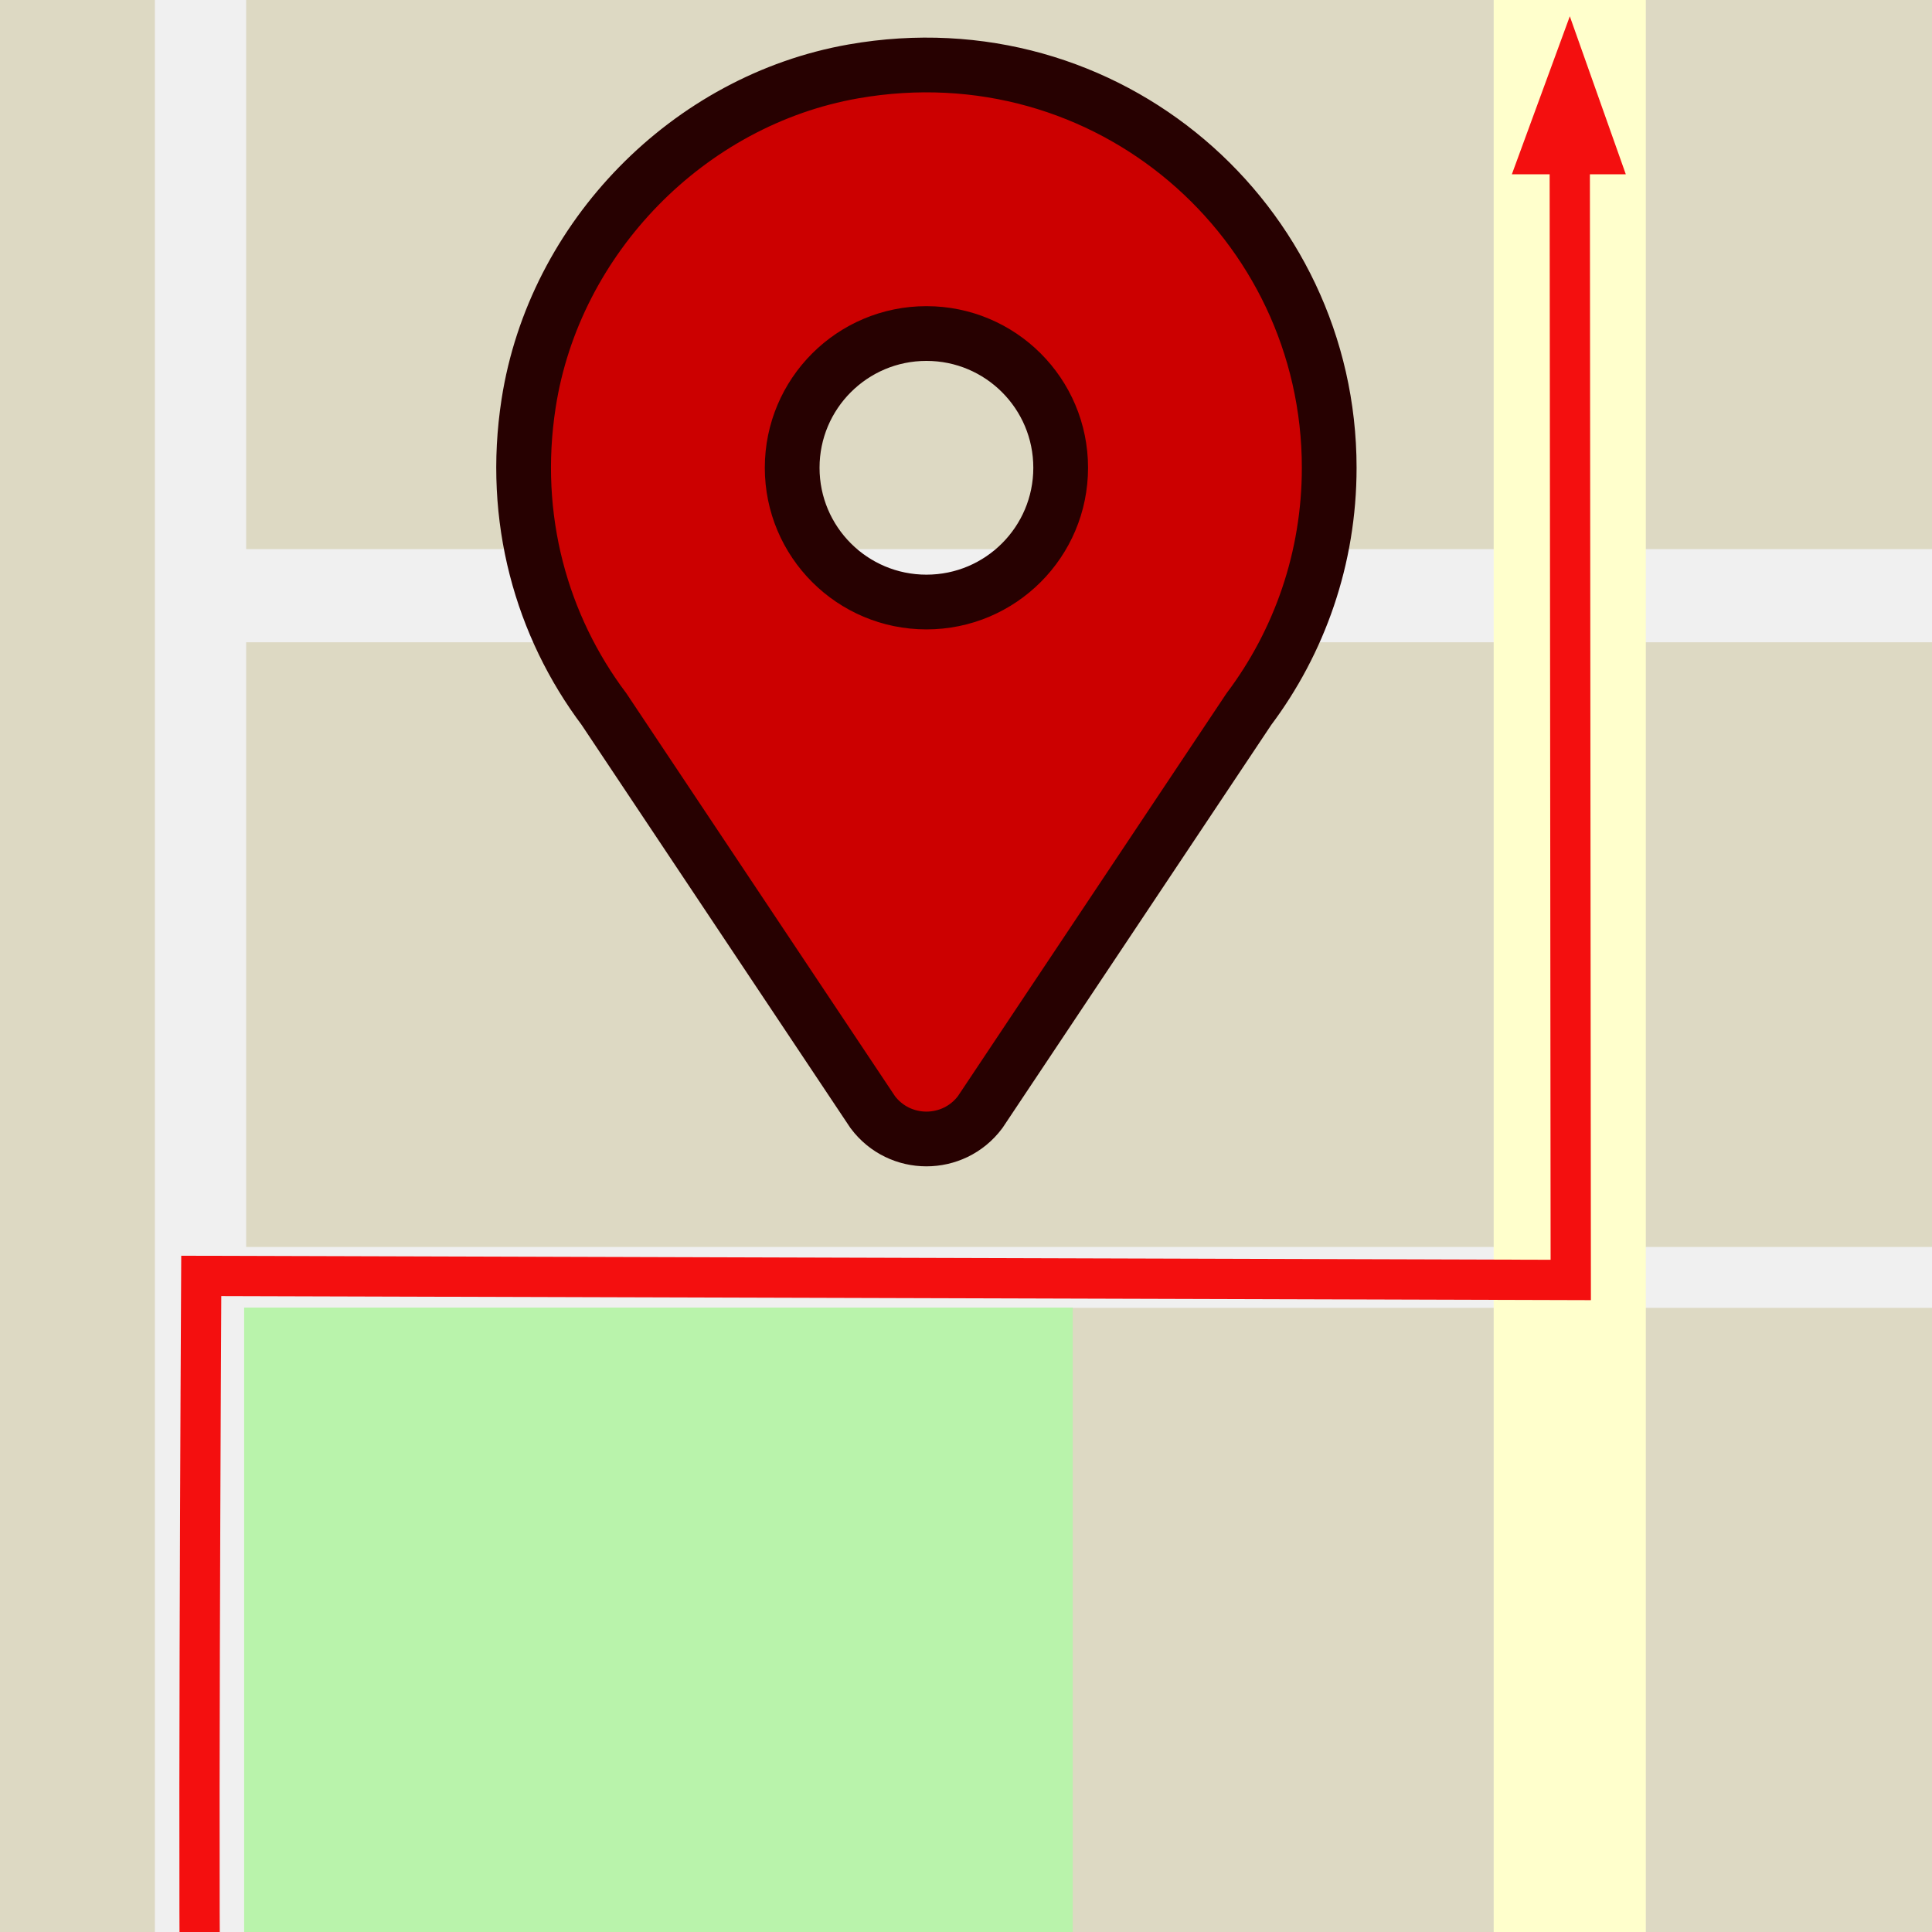
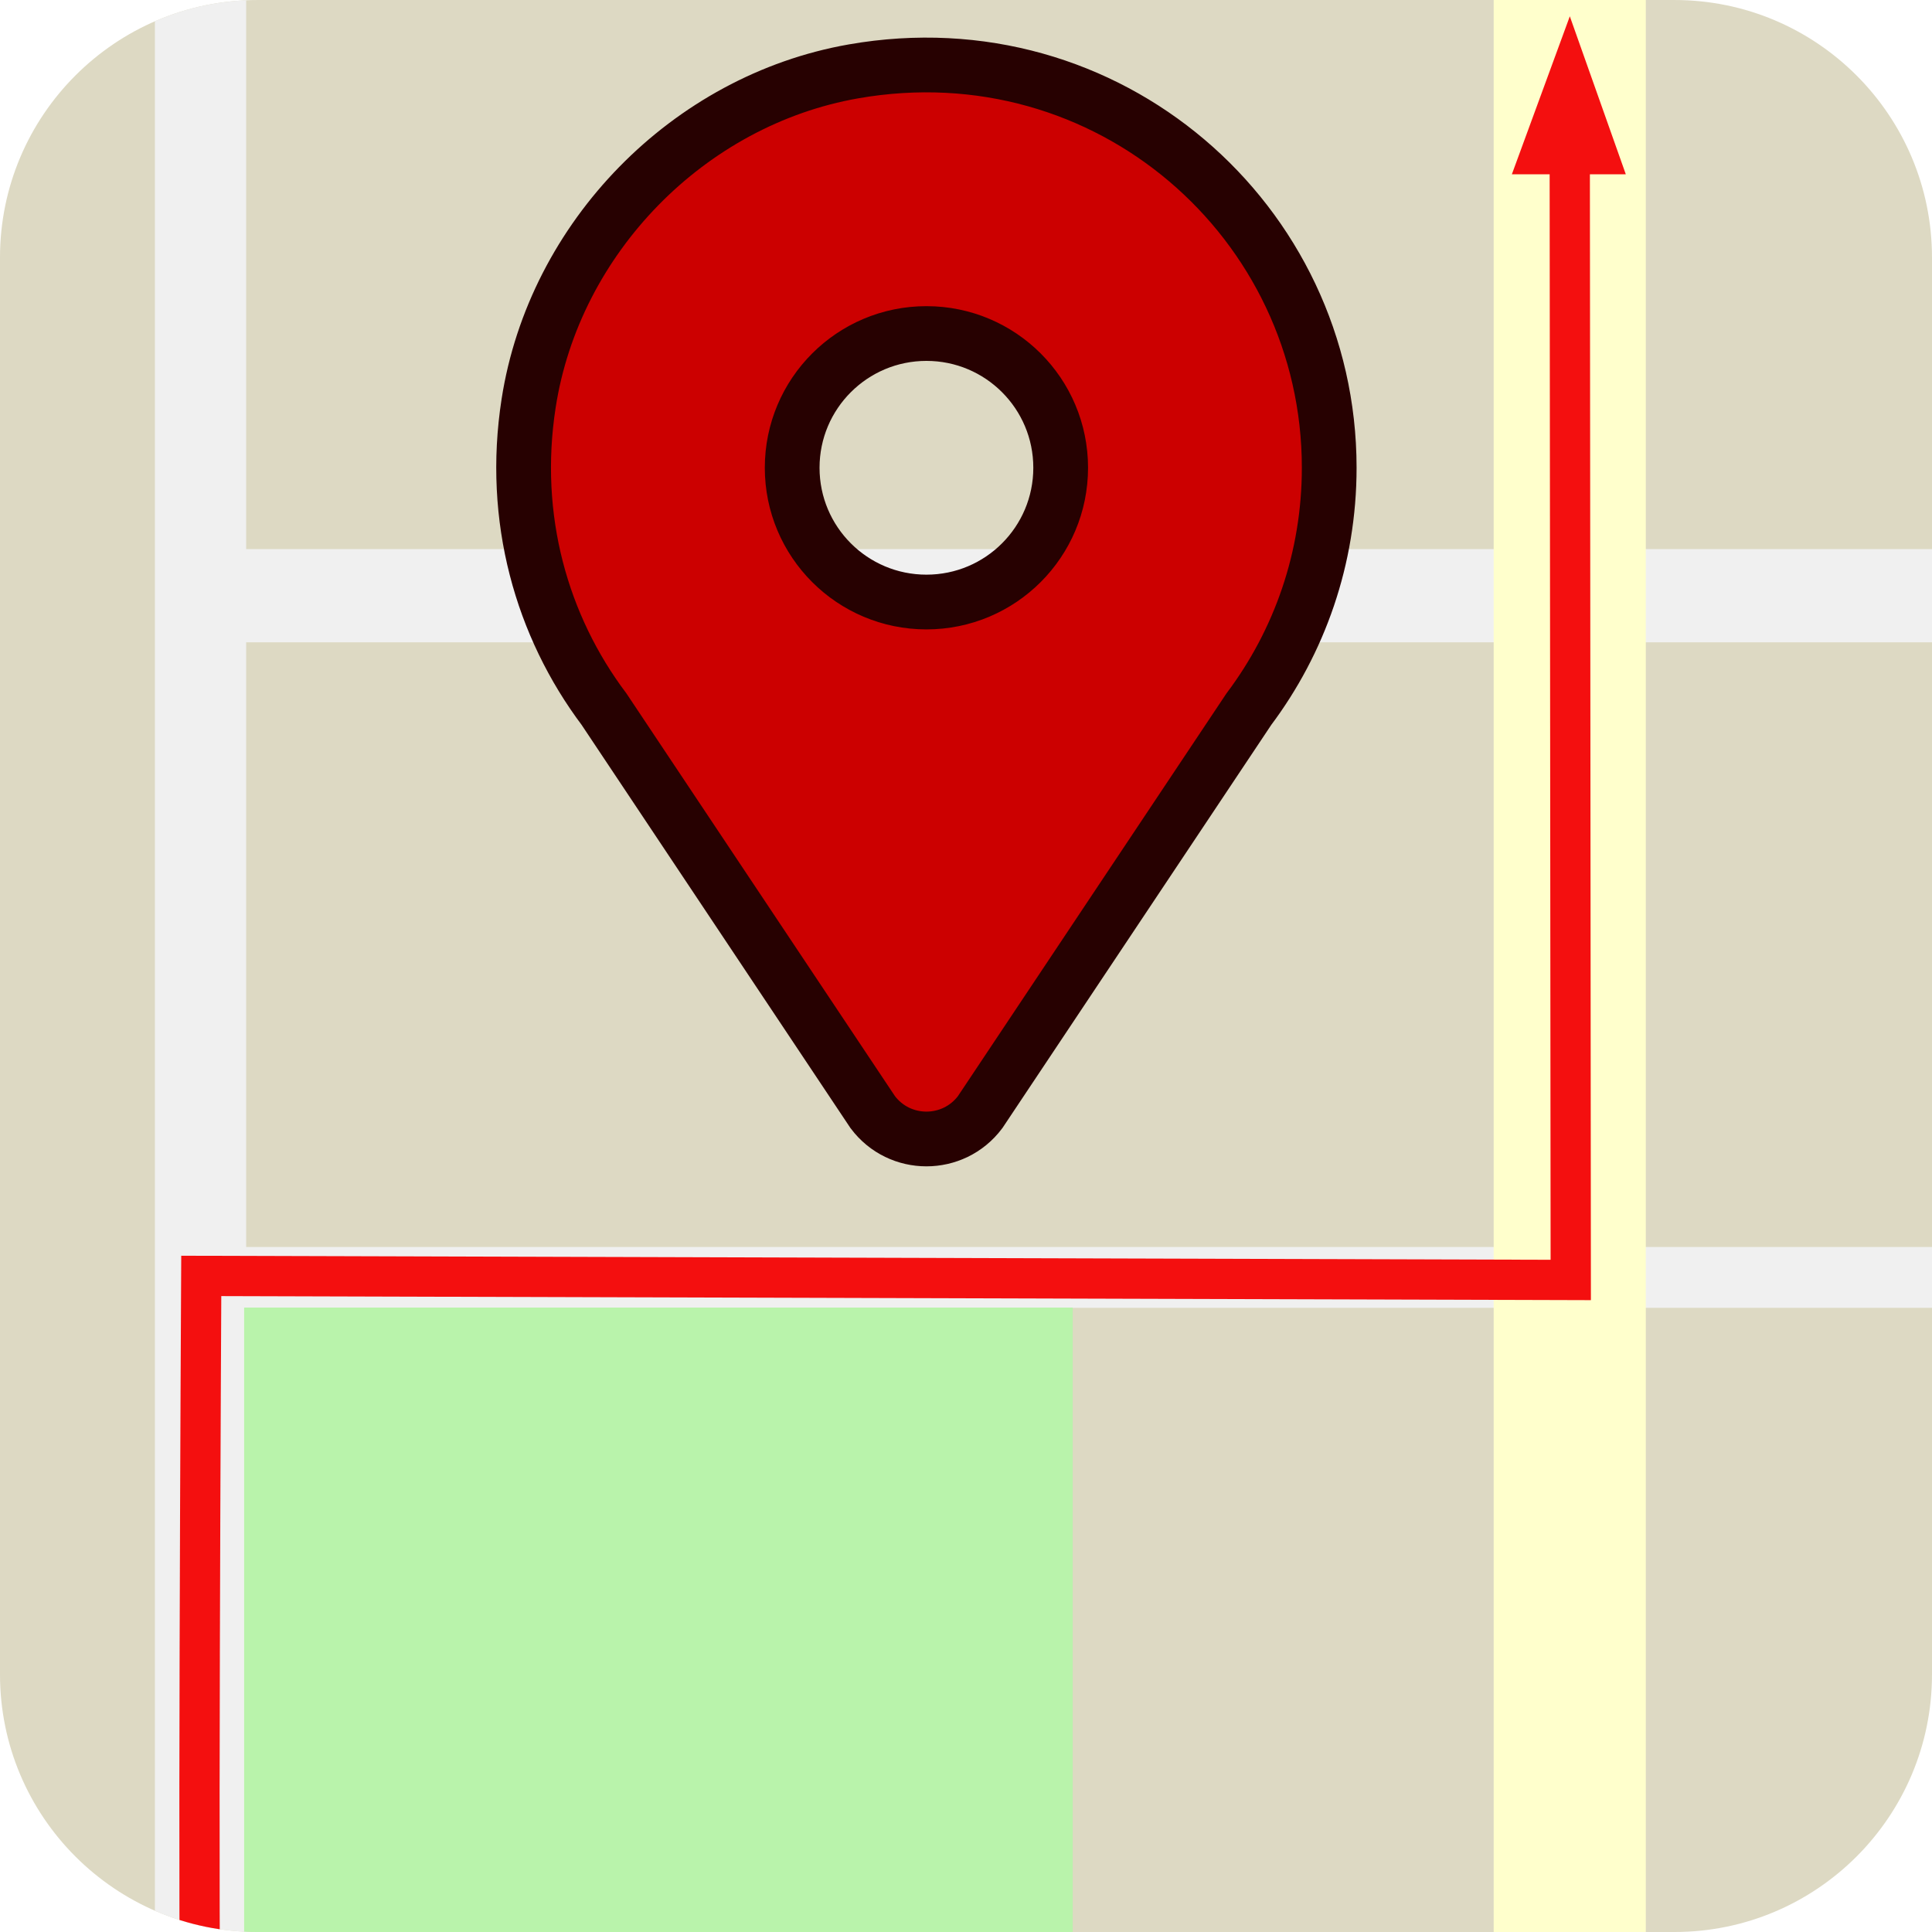
<svg xmlns="http://www.w3.org/2000/svg" width="240" height="240" viewBox="0 0 63.5 63.5" version="1.1" id="svg8">
-   <defs id="defs2" />
+   <defs id="defs2">
+     <clipPath clipPathUnits="userSpaceOnUse" id="clipPath1480">
+       <rect style="fill:#86521f;fill-opacity:1;stroke:none;stroke-width:1.323;stroke-miterlimit:4;stroke-dasharray:none;stroke-opacity:1" id="rect1482" width="63.5" height="63.5" x="12.095" y="140.896" ry="8.467" rx="8.467" />
+     </clipPath>
+   </defs>
  <g id="layer1" transform="translate(-12.09524,-140.8958)">
-     <rect style="fill:#ddd9c3;fill-opacity:1;stroke:none;stroke-width:0.636;stroke-linecap:butt;stroke-miterlimit:4;stroke-dasharray:none;stroke-opacity:1" id="rect4538" width="63.5" height="63.5" x="12.095" y="140.896" />
-     <path style="fill:#000000;fill-opacity:0;stroke:#f0f0f0;stroke-width:3;stroke-linecap:butt;stroke-linejoin:miter;stroke-miterlimit:4;stroke-dasharray:none;stroke-opacity:1" d="M 18.686,212.628 V 133.676" id="path4540" />
-     <path style="fill:none;stroke:#f0f0f0;stroke-width:2;stroke-linecap:butt;stroke-linejoin:miter;stroke-miterlimit:4;stroke-dasharray:none;stroke-opacity:1" d="M 19.061,182.881 H 88.845" id="path4542" />
-     <path style="fill:none;stroke:#f0f0f0;stroke-width:3.062;stroke-linecap:butt;stroke-linejoin:miter;stroke-miterlimit:4;stroke-dasharray:none;stroke-opacity:1" d="M 19.239,160.475 H 81.883" id="path4546" />
-     <path style="fill:#ffffcc;fill-opacity:1;stroke:#ffffcc;stroke-width:5;stroke-linecap:butt;stroke-linejoin:miter;stroke-miterlimit:4;stroke-dasharray:none;stroke-opacity:1" d="M 63.689,136.53 V 212.73" id="path4544" />
-     <rect style="fill:#b9f3ab;fill-opacity:1;stroke:none;stroke-width:3.368;stroke-linecap:butt;stroke-miterlimit:4;stroke-dasharray:none;stroke-opacity:1" id="rect4892" width="27.235" height="22.67" x="20.119" y="183.873" />
-     <path style="fill:none;stroke:#f40f0f;stroke-width:1.323;stroke-linecap:butt;stroke-linejoin:miter;stroke-miterlimit:4;stroke-dasharray:none;stroke-opacity:1" d="M 18.71,207.835 C 18.578,207.306 18.71,182.832 18.71,182.832 L 63.722,182.965 63.689,145.824" id="path4914" />
-     <path style="fill:#f40f0f;fill-opacity:1;stroke:#f40f0f;stroke-width:0.265px;stroke-linecap:butt;stroke-linejoin:miter;stroke-opacity:1" d="M 63.689,141.822 61.976,146.492 H 65.344 Z" id="path4924" />
-     <path id="path4953" d="M 40.147,143.242 C 34.723,144.193 30.313,148.709 29.47,154.15 28.883,157.934 29.9,161.477 31.948,164.204 L 40.78,177.449 C 41.662,178.625 43.427,178.625 44.31,177.449 L 53.142,164.204 C 54.801,161.994 55.783,159.247 55.783,156.268 55.783,148.173 48.513,141.775 40.147,143.242 Z M 42.545,160.683 C 40.109,160.683 38.132,158.708 38.132,156.27 38.132,153.832 40.109,151.858 42.545,151.858 44.983,151.858 46.957,153.832 46.957,156.27 46.957,158.708 44.981,160.683 42.545,160.683 Z" style="fill:#cc0000;fill-opacity:1;stroke:#270101;stroke-width:1.799;stroke-miterlimit:4;stroke-dasharray:none;stroke-opacity:1" />
+     <g id="g1474" clip-path="url(#clipPath1480)">
+       <rect y="140.896" x="12.095" height="63.5" width="63.5" id="rect4538" style="fill:#ddd9c3;fill-opacity:1;stroke:none;stroke-width:0.636;stroke-linecap:butt;stroke-miterlimit:4;stroke-dasharray:none;stroke-opacity:1" />
+       <path id="path4540" d="M 18.686,212.628 V 133.676" style="fill:#000000;fill-opacity:0;stroke:#f0f0f0;stroke-width:3;stroke-linecap:butt;stroke-linejoin:miter;stroke-miterlimit:4;stroke-dasharray:none;stroke-opacity:1" />
+       <path id="path4542" d="M 19.061,182.881 H 88.845" style="fill:none;stroke:#f0f0f0;stroke-width:2;stroke-linecap:butt;stroke-linejoin:miter;stroke-miterlimit:4;stroke-dasharray:none;stroke-opacity:1" />
+       <path id="path4546" d="M 19.239,160.475 H 81.883" style="fill:none;stroke:#f0f0f0;stroke-width:3.062;stroke-linecap:butt;stroke-linejoin:miter;stroke-miterlimit:4;stroke-dasharray:none;stroke-opacity:1" />
+       <path id="path4544" d="M 63.689,136.53 V 212.73" style="fill:#ffffcc;fill-opacity:1;stroke:#ffffcc;stroke-width:5;stroke-linecap:butt;stroke-linejoin:miter;stroke-miterlimit:4;stroke-dasharray:none;stroke-opacity:1" />
+       <rect y="183.873" x="20.119" height="22.67" width="27.235" id="rect4892" style="fill:#b9f3ab;fill-opacity:1;stroke:none;stroke-width:3.368;stroke-linecap:butt;stroke-miterlimit:4;stroke-dasharray:none;stroke-opacity:1" />
+       <path id="path4914" d="M 18.71,207.835 C 18.578,207.306 18.71,182.832 18.71,182.832 L 63.722,182.965 63.689,145.824" style="fill:none;stroke:#f40f0f;stroke-width:1.323;stroke-linecap:butt;stroke-linejoin:miter;stroke-miterlimit:4;stroke-dasharray:none;stroke-opacity:1" />
+       <path id="path4924" d="M 63.689,141.822 61.976,146.492 H 65.344 Z" style="fill:#f40f0f;fill-opacity:1;stroke:#f40f0f;stroke-width:0.265px;stroke-linecap:butt;stroke-linejoin:miter;stroke-opacity:1" />
+       <path style="fill:#cc0000;fill-opacity:1;stroke:#270101;stroke-width:1.799;stroke-miterlimit:4;stroke-dasharray:none;stroke-opacity:1" d="M 40.147,143.242 C 34.723,144.193 30.313,148.709 29.47,154.15 28.883,157.934 29.9,161.477 31.948,164.204 L 40.78,177.449 C 41.662,178.625 43.427,178.625 44.31,177.449 L 53.142,164.204 C 54.801,161.994 55.783,159.247 55.783,156.268 55.783,148.173 48.513,141.775 40.147,143.242 Z M 42.545,160.683 C 40.109,160.683 38.132,158.708 38.132,156.27 38.132,153.832 40.109,151.858 42.545,151.858 44.983,151.858 46.957,153.832 46.957,156.27 46.957,158.708 44.981,160.683 42.545,160.683 Z" id="path4953" />
+     </g>
  </g>
</svg>
